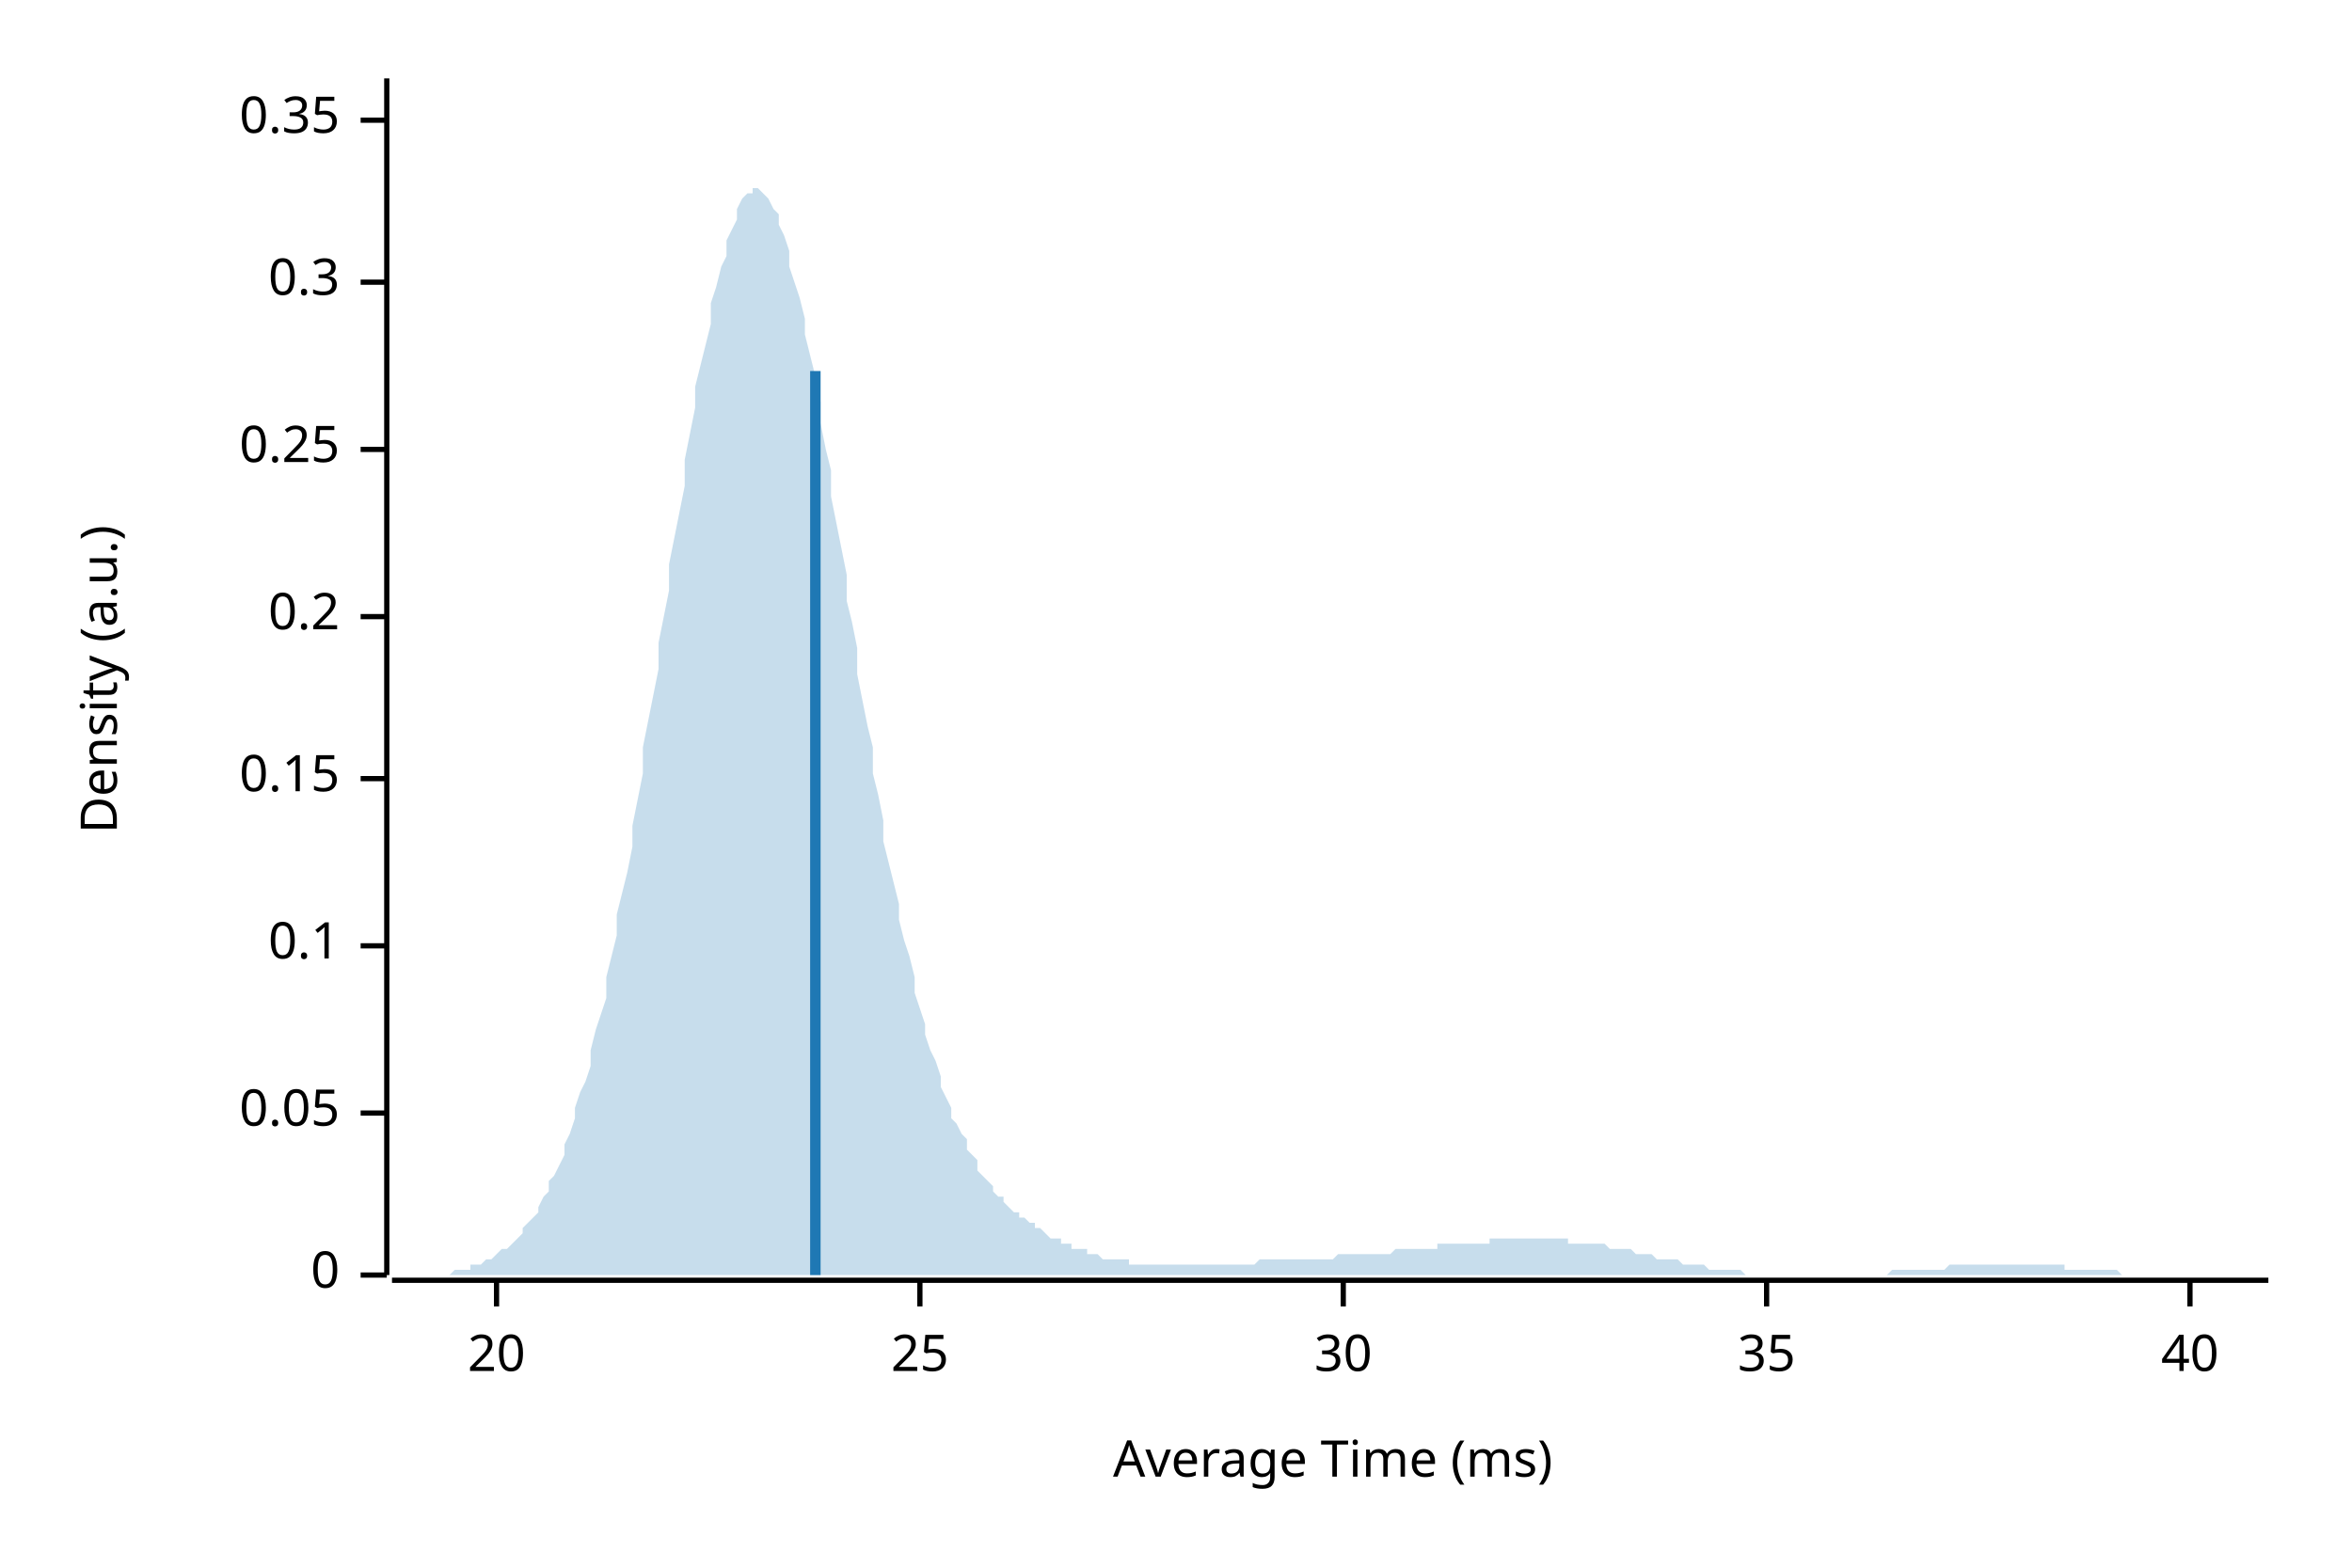
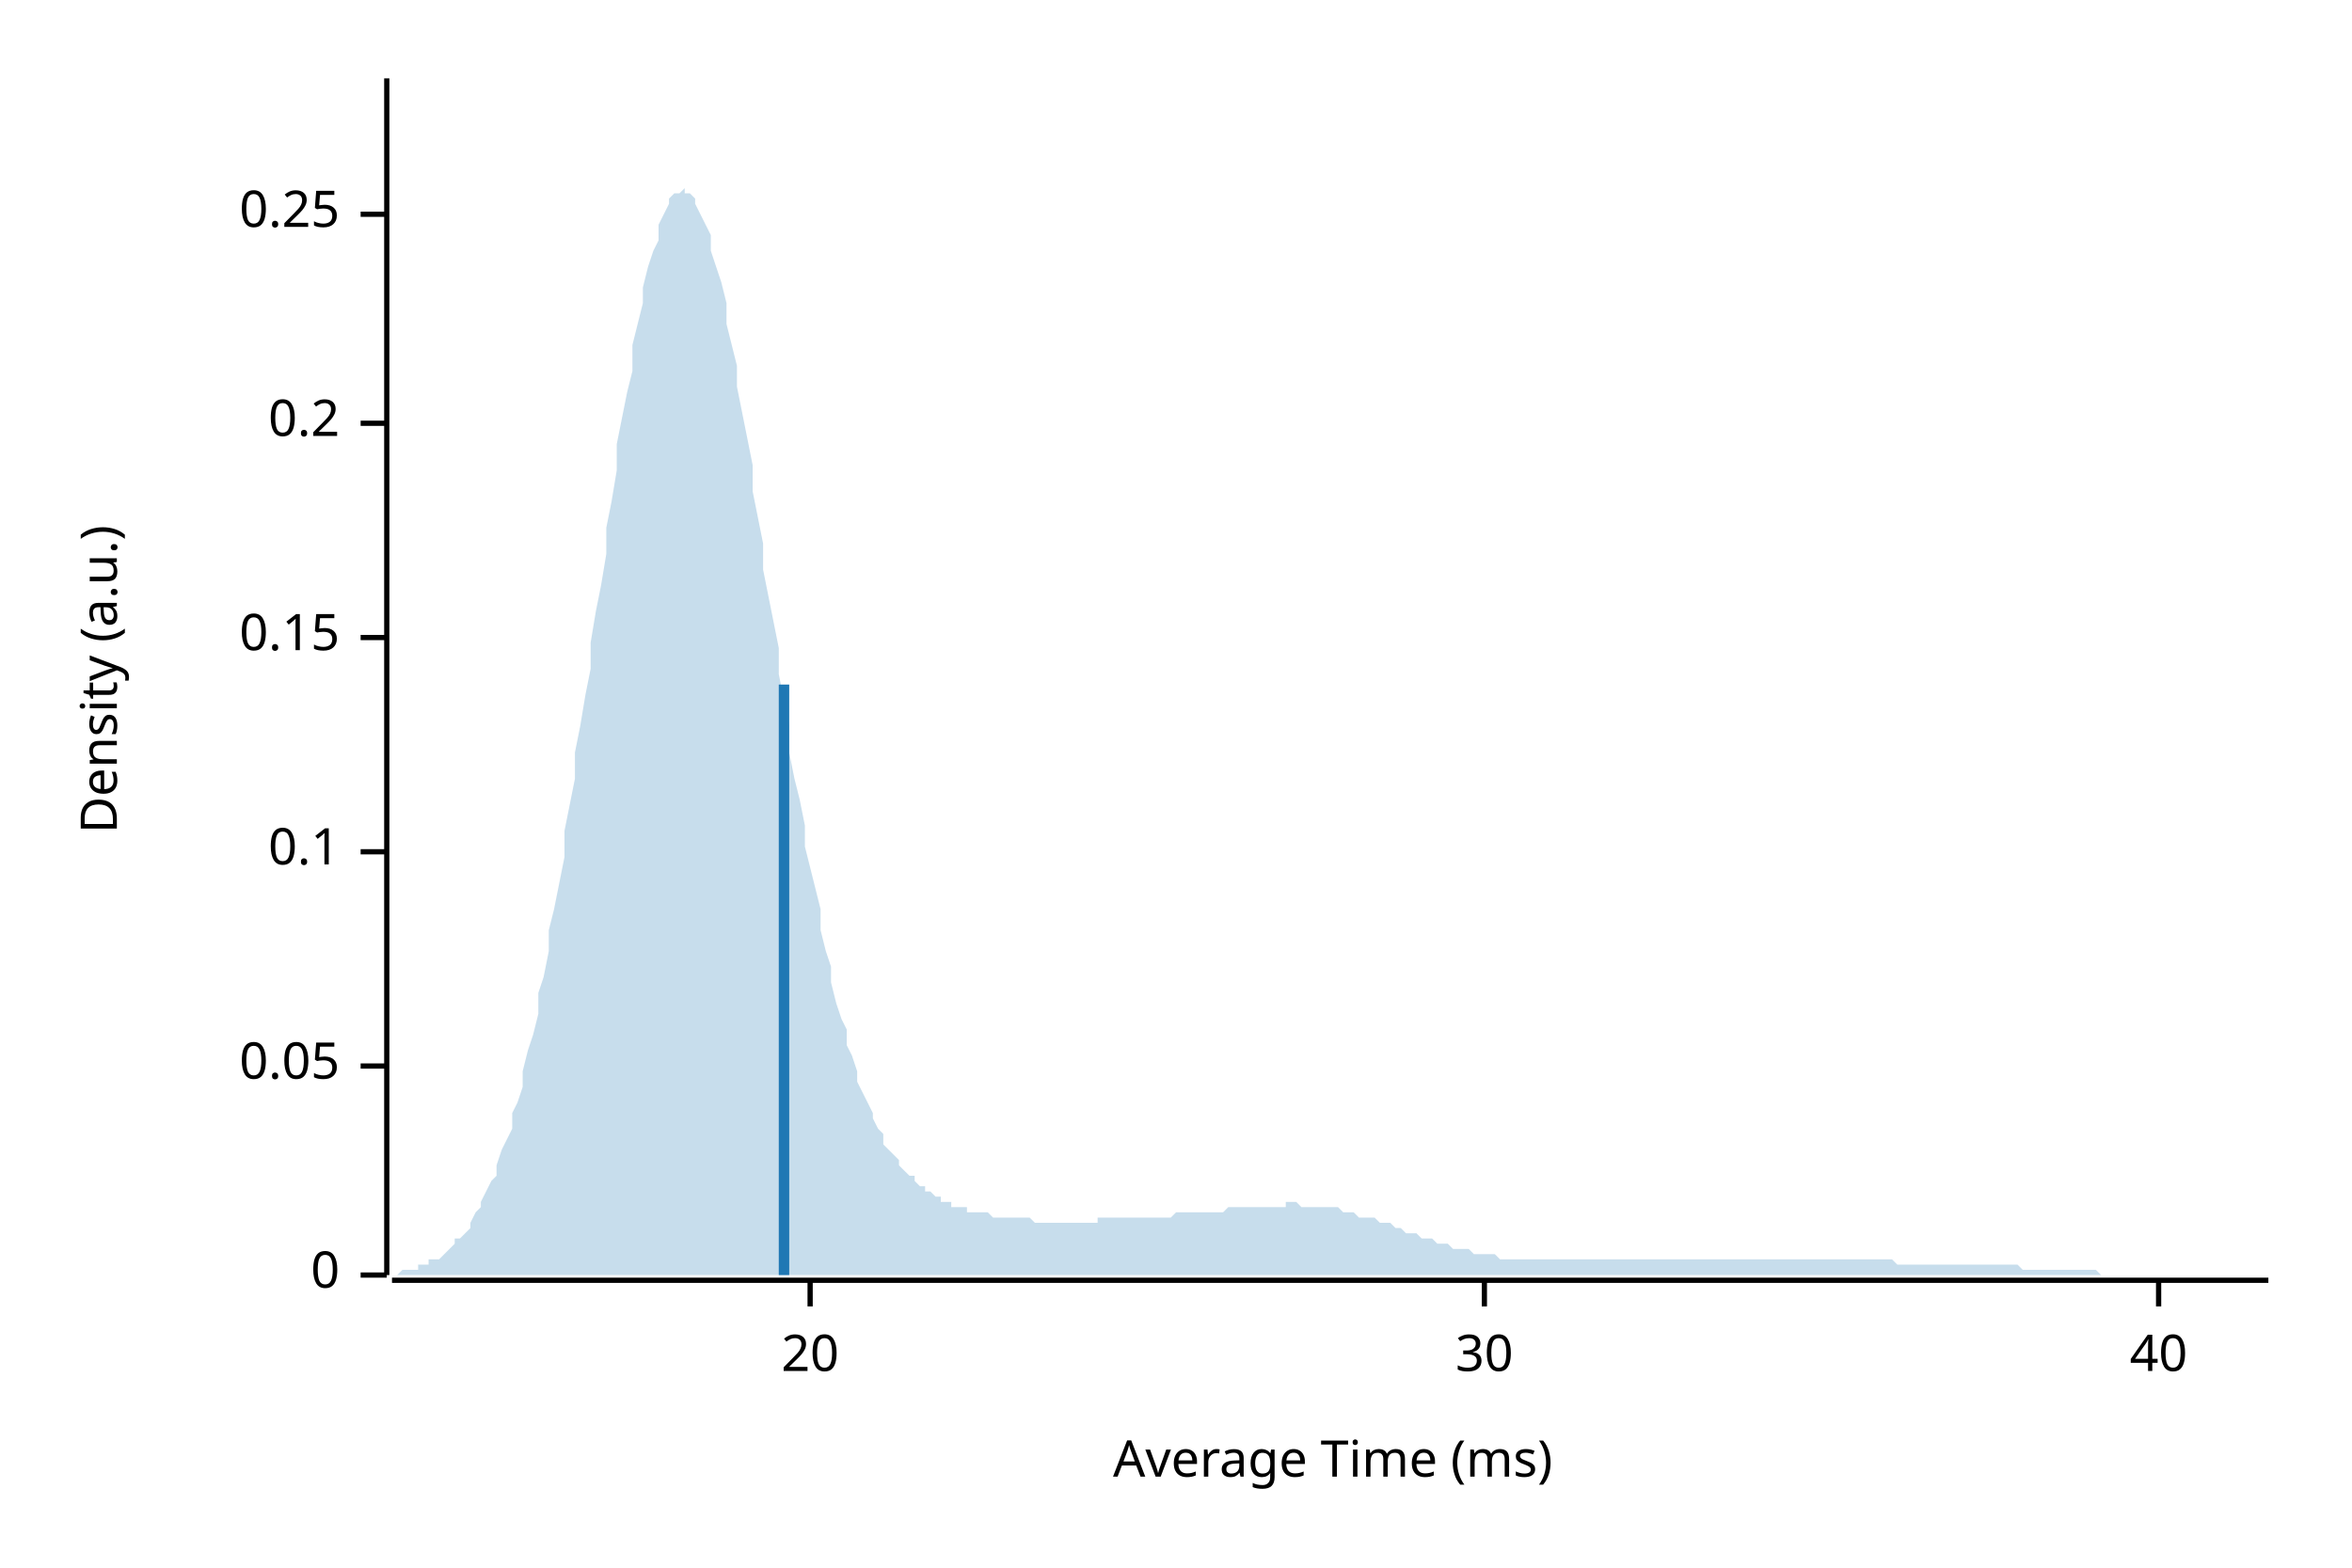
<svg xmlns="http://www.w3.org/2000/svg" width="450" height="300" viewBox="0 0 450 300">
  <text x="15" y="130" dy="0.76em" text-anchor="middle" font-family="sans-serif" font-size="9.677" opacity="1" fill="#000000" transform="rotate(270, 15, 130)">
Density (a.u.)
</text>
  <text x="255" y="285" dy="-0.5ex" text-anchor="middle" font-family="sans-serif" font-size="9.677" opacity="1" fill="#000000">
Average Time (ms)
</text>
  <polyline fill="none" opacity="1" stroke="#000000" stroke-width="1" points="74,15 74,244 " />
  <text x="65" y="244" dy="0.5ex" text-anchor="end" font-family="sans-serif" font-size="9.677" opacity="1" fill="#000000">
0
</text>
  <polyline fill="none" opacity="1" stroke="#000000" stroke-width="1" points="69,244 74,244 " />
-   <text x="65" y="213" dy="0.5ex" text-anchor="end" font-family="sans-serif" font-size="9.677" opacity="1" fill="#000000">
+   <text x="65" y="204" dy="0.5ex" text-anchor="end" font-family="sans-serif" font-size="9.677" opacity="1" fill="#000000">
0.05
</text>
-   <polyline fill="none" opacity="1" stroke="#000000" stroke-width="1" points="69,213 74,213 " />
-   <text x="65" y="181" dy="0.5ex" text-anchor="end" font-family="sans-serif" font-size="9.677" opacity="1" fill="#000000">
+   <polyline fill="none" opacity="1" stroke="#000000" stroke-width="1" points="69,204 74,204 " />
+   <text x="65" y="163" dy="0.5ex" text-anchor="end" font-family="sans-serif" font-size="9.677" opacity="1" fill="#000000">
0.1
</text>
-   <polyline fill="none" opacity="1" stroke="#000000" stroke-width="1" points="69,181 74,181 " />
-   <text x="65" y="149" dy="0.5ex" text-anchor="end" font-family="sans-serif" font-size="9.677" opacity="1" fill="#000000">
+   <polyline fill="none" opacity="1" stroke="#000000" stroke-width="1" points="69,163 74,163 " />
+   <text x="65" y="122" dy="0.5ex" text-anchor="end" font-family="sans-serif" font-size="9.677" opacity="1" fill="#000000">
0.15
</text>
-   <polyline fill="none" opacity="1" stroke="#000000" stroke-width="1" points="69,149 74,149 " />
-   <text x="65" y="118" dy="0.5ex" text-anchor="end" font-family="sans-serif" font-size="9.677" opacity="1" fill="#000000">
+   <polyline fill="none" opacity="1" stroke="#000000" stroke-width="1" points="69,122 74,122 " />
+   <text x="65" y="81" dy="0.5ex" text-anchor="end" font-family="sans-serif" font-size="9.677" opacity="1" fill="#000000">
0.2
</text>
-   <polyline fill="none" opacity="1" stroke="#000000" stroke-width="1" points="69,118 74,118 " />
-   <text x="65" y="86" dy="0.5ex" text-anchor="end" font-family="sans-serif" font-size="9.677" opacity="1" fill="#000000">
+   <polyline fill="none" opacity="1" stroke="#000000" stroke-width="1" points="69,81 74,81 " />
+   <text x="65" y="41" dy="0.5ex" text-anchor="end" font-family="sans-serif" font-size="9.677" opacity="1" fill="#000000">
0.25
</text>
-   <polyline fill="none" opacity="1" stroke="#000000" stroke-width="1" points="69,86 74,86 " />
-   <text x="65" y="54" dy="0.5ex" text-anchor="end" font-family="sans-serif" font-size="9.677" opacity="1" fill="#000000">
- 0.3
- </text>
-   <polyline fill="none" opacity="1" stroke="#000000" stroke-width="1" points="69,54 74,54 " />
-   <text x="65" y="23" dy="0.5ex" text-anchor="end" font-family="sans-serif" font-size="9.677" opacity="1" fill="#000000">
- 0.35
- </text>
-   <polyline fill="none" opacity="1" stroke="#000000" stroke-width="1" points="69,23 74,23 " />
+   <polyline fill="none" opacity="1" stroke="#000000" stroke-width="1" points="69,41 74,41 " />
  <polyline fill="none" opacity="1" stroke="#000000" stroke-width="1" points="75,245 434,245 " />
-   <text x="95" y="255" dy="0.76em" text-anchor="middle" font-family="sans-serif" font-size="9.677" opacity="1" fill="#000000">
+   <text x="155" y="255" dy="0.76em" text-anchor="middle" font-family="sans-serif" font-size="9.677" opacity="1" fill="#000000">
20
</text>
-   <polyline fill="none" opacity="1" stroke="#000000" stroke-width="1" points="95,245 95,250 " />
-   <text x="176" y="255" dy="0.76em" text-anchor="middle" font-family="sans-serif" font-size="9.677" opacity="1" fill="#000000">
- 25
- </text>
-   <polyline fill="none" opacity="1" stroke="#000000" stroke-width="1" points="176,245 176,250 " />
-   <text x="257" y="255" dy="0.76em" text-anchor="middle" font-family="sans-serif" font-size="9.677" opacity="1" fill="#000000">
+   <polyline fill="none" opacity="1" stroke="#000000" stroke-width="1" points="155,245 155,250 " />
+   <text x="284" y="255" dy="0.76em" text-anchor="middle" font-family="sans-serif" font-size="9.677" opacity="1" fill="#000000">
30
</text>
-   <polyline fill="none" opacity="1" stroke="#000000" stroke-width="1" points="257,245 257,250 " />
-   <text x="338" y="255" dy="0.76em" text-anchor="middle" font-family="sans-serif" font-size="9.677" opacity="1" fill="#000000">
- 35
- </text>
-   <polyline fill="none" opacity="1" stroke="#000000" stroke-width="1" points="338,245 338,250 " />
-   <text x="419" y="255" dy="0.76em" text-anchor="middle" font-family="sans-serif" font-size="9.677" opacity="1" fill="#000000">
+   <polyline fill="none" opacity="1" stroke="#000000" stroke-width="1" points="284,245 284,250 " />
+   <text x="413" y="255" dy="0.76em" text-anchor="middle" font-family="sans-serif" font-size="9.677" opacity="1" fill="#000000">
40
</text>
-   <polyline fill="none" opacity="1" stroke="#000000" stroke-width="1" points="419,245 419,250 " />
-   <polygon opacity="0.25" fill="#1F78B4" points="75,244 75,244 76,244 77,244 77,244 78,244 79,244 80,244 80,244 81,244 82,244 82,244 83,244 84,244 85,244 85,244 86,244 87,243 87,243 88,243 89,243 90,243 90,242 91,242 92,242 92,242 93,241 94,241 95,240 95,240 96,239 97,239 98,238 98,238 99,237 100,236 100,235 101,234 102,233 103,232 103,231 104,229 105,228 105,226 106,225 107,223 108,221 108,219 109,217 110,214 110,212 111,209 112,207 113,204 113,201 114,197 115,194 116,191 116,187 117,183 118,179 118,175 119,171 120,167 121,162 121,158 122,153 123,148 123,143 124,138 125,133 126,128 126,123 127,118 128,113 128,108 129,103 130,98 131,93 131,88 132,83 133,78 133,74 134,70 135,66 136,62 136,58 137,55 138,51 139,49 139,46 140,44 141,42 141,40 142,38 143,37 144,37 144,36 145,36 146,37 146,37 147,38 148,40 149,41 149,43 150,45 151,48 151,51 152,54 153,57 154,61 154,64 155,68 156,72 157,77 157,81 158,86 159,90 159,95 160,100 161,105 162,110 162,115 163,119 164,124 164,129 165,134 166,139 167,143 167,148 168,152 169,157 169,161 170,165 171,169 172,173 172,176 173,180 174,183 175,187 175,190 176,193 177,196 177,198 178,201 179,203 180,206 180,208 181,210 182,212 182,214 183,215 184,217 185,218 185,220 186,221 187,222 187,224 188,225 189,226 190,227 190,228 191,229 192,229 192,230 193,231 194,232 195,232 195,233 196,233 197,234 198,234 198,235 199,235 200,236 200,236 201,237 202,237 203,237 203,238 204,238 205,238 205,239 206,239 207,239 208,239 208,240 209,240 210,240 210,240 211,241 212,241 213,241 213,241 214,241 215,241 216,241 216,242 217,242 218,242 218,242 219,242 220,242 221,242 221,242 222,242 223,242 223,242 224,242 225,242 226,242 226,242 227,242 228,242 228,242 229,242 230,242 231,242 231,242 232,242 233,242 233,242 234,242 235,242 236,242 236,242 237,242 238,242 239,242 239,242 240,242 241,241 241,241 242,241 243,241 244,241 244,241 245,241 246,241 246,241 247,241 248,241 249,241 249,241 250,241 251,241 251,241 252,241 253,241 254,241 254,241 255,241 256,240 257,240 257,240 258,240 259,240 259,240 260,240 261,240 262,240 262,240 263,240 264,240 264,240 265,240 266,240 267,239 267,239 268,239 269,239 269,239 270,239 271,239 272,239 272,239 273,239 274,239 275,239 275,238 276,238 277,238 277,238 278,238 279,238 280,238 280,238 281,238 282,238 282,238 283,238 284,238 285,238 285,237 286,237 287,237 287,237 288,237 289,237 290,237 290,237 291,237 292,237 292,237 293,237 294,237 295,237 295,237 296,237 297,237 298,237 298,237 299,237 300,237 300,238 301,238 302,238 303,238 303,238 304,238 305,238 305,238 306,238 307,238 308,239 308,239 309,239 310,239 310,239 311,239 312,239 313,240 313,240 314,240 315,240 316,240 316,240 317,241 318,241 318,241 319,241 320,241 321,241 321,241 322,242 323,242 323,242 324,242 325,242 326,242 326,242 327,243 328,243 328,243 329,243 330,243 331,243 331,243 332,243 333,243 333,243 334,244 335,244 336,244 336,244 337,244 338,244 339,244 339,244 340,244 341,244 341,244 342,244 343,244 344,244 344,244 345,244 346,244 346,244 347,244 348,244 349,244 349,244 350,244 351,244 351,244 352,244 353,244 354,244 354,244 355,244 356,244 357,244 357,244 358,244 359,244 359,244 360,244 361,244 362,243 362,243 363,243 364,243 364,243 365,243 366,243 367,243 367,243 368,243 369,243 369,243 370,243 371,243 372,243 372,243 373,242 374,242 375,242 375,242 376,242 377,242 377,242 378,242 379,242 380,242 380,242 381,242 382,242 382,242 383,242 384,242 385,242 385,242 386,242 387,242 387,242 388,242 389,242 390,242 390,242 391,242 392,242 392,242 393,242 394,242 395,242 395,243 396,243 397,243 398,243 398,243 399,243 400,243 400,243 401,243 402,243 403,243 403,243 404,243 405,243 405,243 406,244 407,244 408,244 408,244 409,244 410,244 410,244 411,244 412,244 413,244 413,244 414,244 415,244 416,244 416,244 417,244 418,244 418,244 419,244 420,244 421,244 421,244 422,244 423,244 423,244 424,244 425,244 426,244 426,244 427,244 428,244 428,244 429,244 430,244 431,244 431,244 432,244 433,244 434,244 434,244 75,244 " />
-   <polyline fill="none" opacity="1" stroke="#1F78B4" stroke-width="2" points="156,244 156,71 " />
+   <polyline fill="none" opacity="1" stroke="#000000" stroke-width="1" points="413,245 413,250 " />
+   <polygon opacity="0.25" fill="#1F78B4" points="75,244 75,244 76,244 77,243 77,243 78,243 79,243 80,243 80,242 81,242 82,242 82,241 83,241 84,241 85,240 85,240 86,239 87,238 87,237 88,237 89,236 90,235 90,234 91,232 92,231 92,230 93,228 94,226 95,225 95,223 96,220 97,218 98,216 98,213 99,211 100,208 100,205 101,201 102,198 103,194 103,190 104,187 105,182 105,178 106,174 107,169 108,164 108,159 109,154 110,149 110,144 111,139 112,133 113,128 113,123 114,117 115,112 116,106 116,101 117,96 118,90 118,85 119,80 120,75 121,71 121,66 122,62 123,58 123,55 124,51 125,48 126,46 126,43 127,41 128,39 128,38 129,37 130,37 131,36 131,37 132,37 133,38 133,39 134,41 135,43 136,45 136,48 137,51 138,54 139,58 139,62 140,66 141,70 141,74 142,79 143,84 144,89 144,94 145,99 146,104 146,109 147,114 148,119 149,124 149,129 150,134 151,139 151,144 152,149 153,153 154,158 154,162 155,166 156,170 157,174 157,178 158,182 159,185 159,188 160,192 161,195 162,197 162,200 163,202 164,205 164,207 165,209 166,211 167,213 167,214 168,216 169,217 169,219 170,220 171,221 172,222 172,223 173,224 174,225 175,225 175,226 176,227 177,227 177,228 178,228 179,229 180,229 180,230 181,230 182,230 182,231 183,231 184,231 185,231 185,232 186,232 187,232 187,232 188,232 189,232 190,233 190,233 191,233 192,233 192,233 193,233 194,233 195,233 195,233 196,233 197,233 198,234 198,234 199,234 200,234 200,234 201,234 202,234 203,234 203,234 204,234 205,234 205,234 206,234 207,234 208,234 208,234 209,234 210,234 210,233 211,233 212,233 213,233 213,233 214,233 215,233 216,233 216,233 217,233 218,233 218,233 219,233 220,233 221,233 221,233 222,233 223,233 223,233 224,233 225,232 226,232 226,232 227,232 228,232 228,232 229,232 230,232 231,232 231,232 232,232 233,232 233,232 234,232 235,231 236,231 236,231 237,231 238,231 239,231 239,231 240,231 241,231 241,231 242,231 243,231 244,231 244,231 245,231 246,231 246,230 247,230 248,230 249,231 249,231 250,231 251,231 251,231 252,231 253,231 254,231 254,231 255,231 256,231 257,232 257,232 258,232 259,232 259,232 260,233 261,233 262,233 262,233 263,233 264,234 264,234 265,234 266,234 267,235 267,235 268,235 269,236 269,236 270,236 271,236 272,237 272,237 273,237 274,237 275,238 275,238 276,238 277,238 277,238 278,239 279,239 280,239 280,239 281,239 282,240 282,240 283,240 284,240 285,240 285,240 286,240 287,241 287,241 288,241 289,241 290,241 290,241 291,241 292,241 292,241 293,241 294,241 295,241 295,241 296,241 297,241 298,241 298,241 299,241 300,241 300,241 301,241 302,241 303,241 303,241 304,241 305,241 305,241 306,241 307,241 308,241 308,241 309,241 310,241 310,241 311,241 312,241 313,241 313,241 314,241 315,241 316,241 316,241 317,241 318,241 318,241 319,241 320,241 321,241 321,241 322,241 323,241 323,241 324,241 325,241 326,241 326,241 327,241 328,241 328,241 329,241 330,241 331,241 331,241 332,241 333,241 333,241 334,241 335,241 336,241 336,241 337,241 338,241 339,241 339,241 340,241 341,241 341,241 342,241 343,241 344,241 344,241 345,241 346,241 346,241 347,241 348,241 349,241 349,241 350,241 351,241 351,241 352,241 353,241 354,241 354,241 355,241 356,241 357,241 357,241 358,241 359,241 359,241 360,241 361,241 362,241 362,241 363,242 364,242 364,242 365,242 366,242 367,242 367,242 368,242 369,242 369,242 370,242 371,242 372,242 372,242 373,242 374,242 375,242 375,242 376,242 377,242 377,242 378,242 379,242 380,242 380,242 381,242 382,242 382,242 383,242 384,242 385,242 385,242 386,242 387,243 387,243 388,243 389,243 390,243 390,243 391,243 392,243 392,243 393,243 394,243 395,243 395,243 396,243 397,243 398,243 398,243 399,243 400,243 400,243 401,243 402,244 403,244 403,244 404,244 405,244 405,244 406,244 407,244 408,244 408,244 409,244 410,244 410,244 411,244 412,244 413,244 413,244 414,244 415,244 416,244 416,244 417,244 418,244 418,244 419,244 420,244 421,244 421,244 422,244 423,244 423,244 424,244 425,244 426,244 426,244 427,244 428,244 428,244 429,244 430,244 431,244 431,244 432,244 433,244 434,244 434,244 75,244 " />
+   <polyline fill="none" opacity="1" stroke="#1F78B4" stroke-width="2" points="150,244 150,131 " />
</svg>
